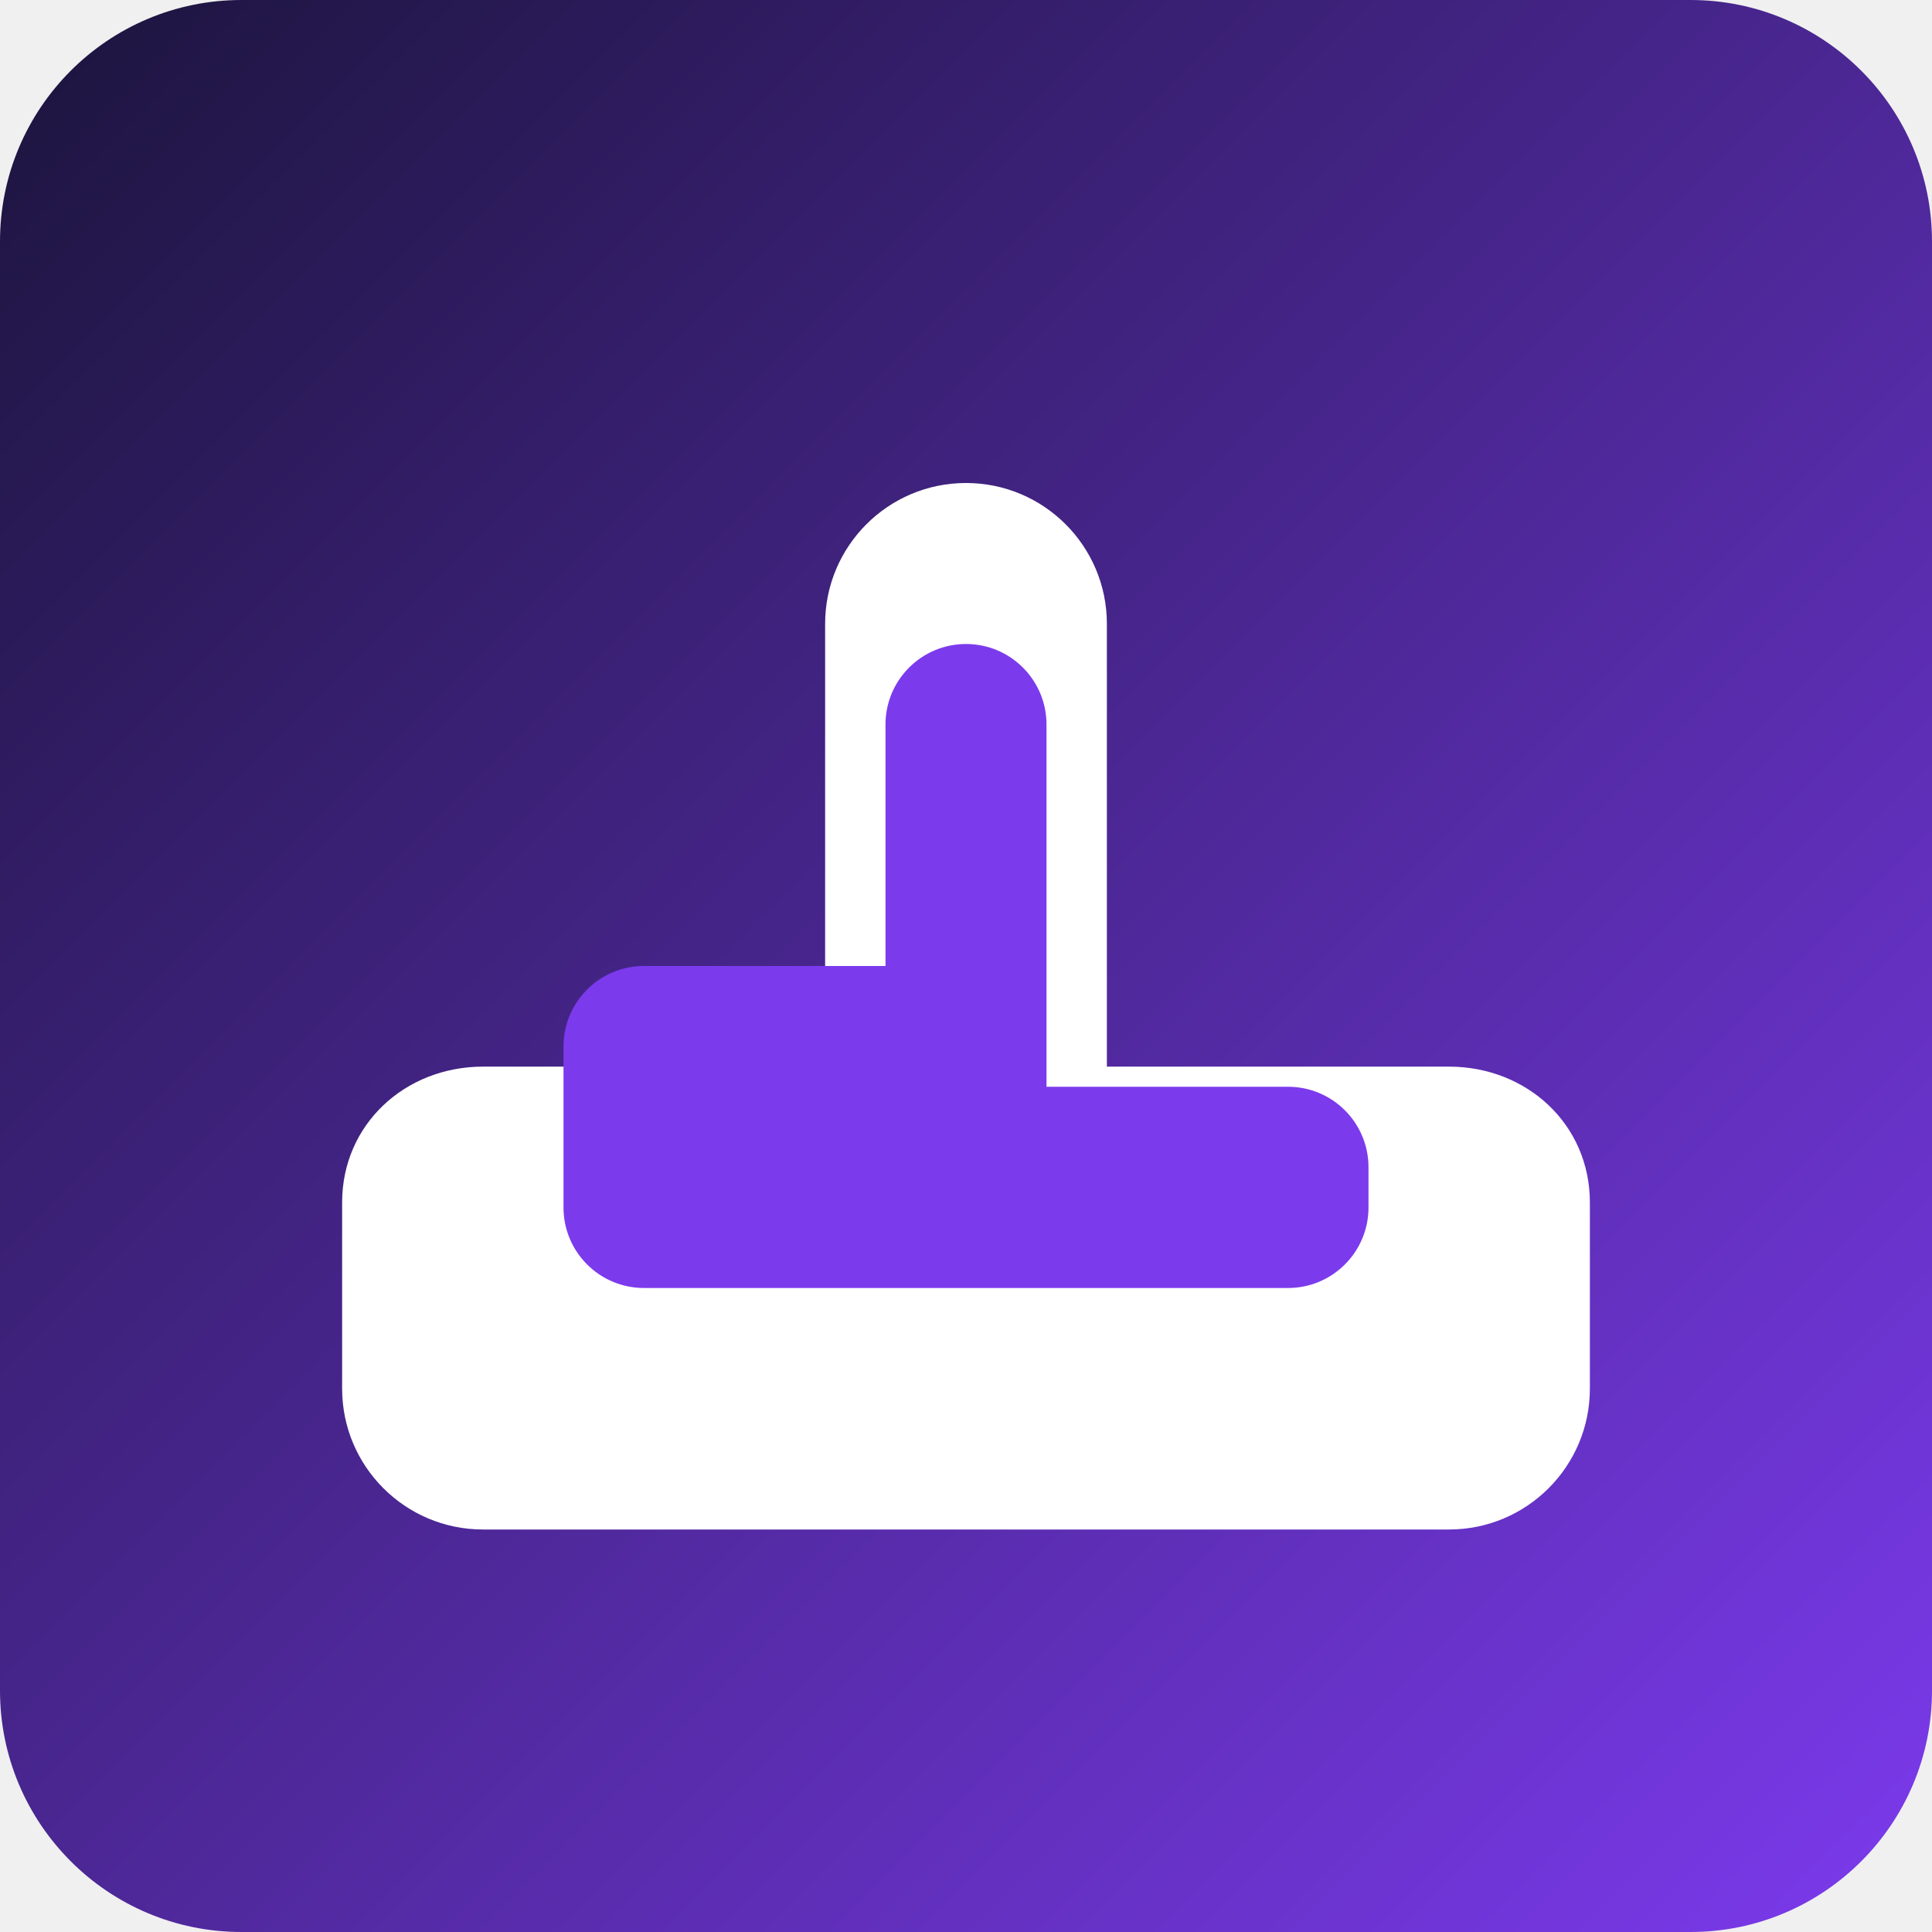
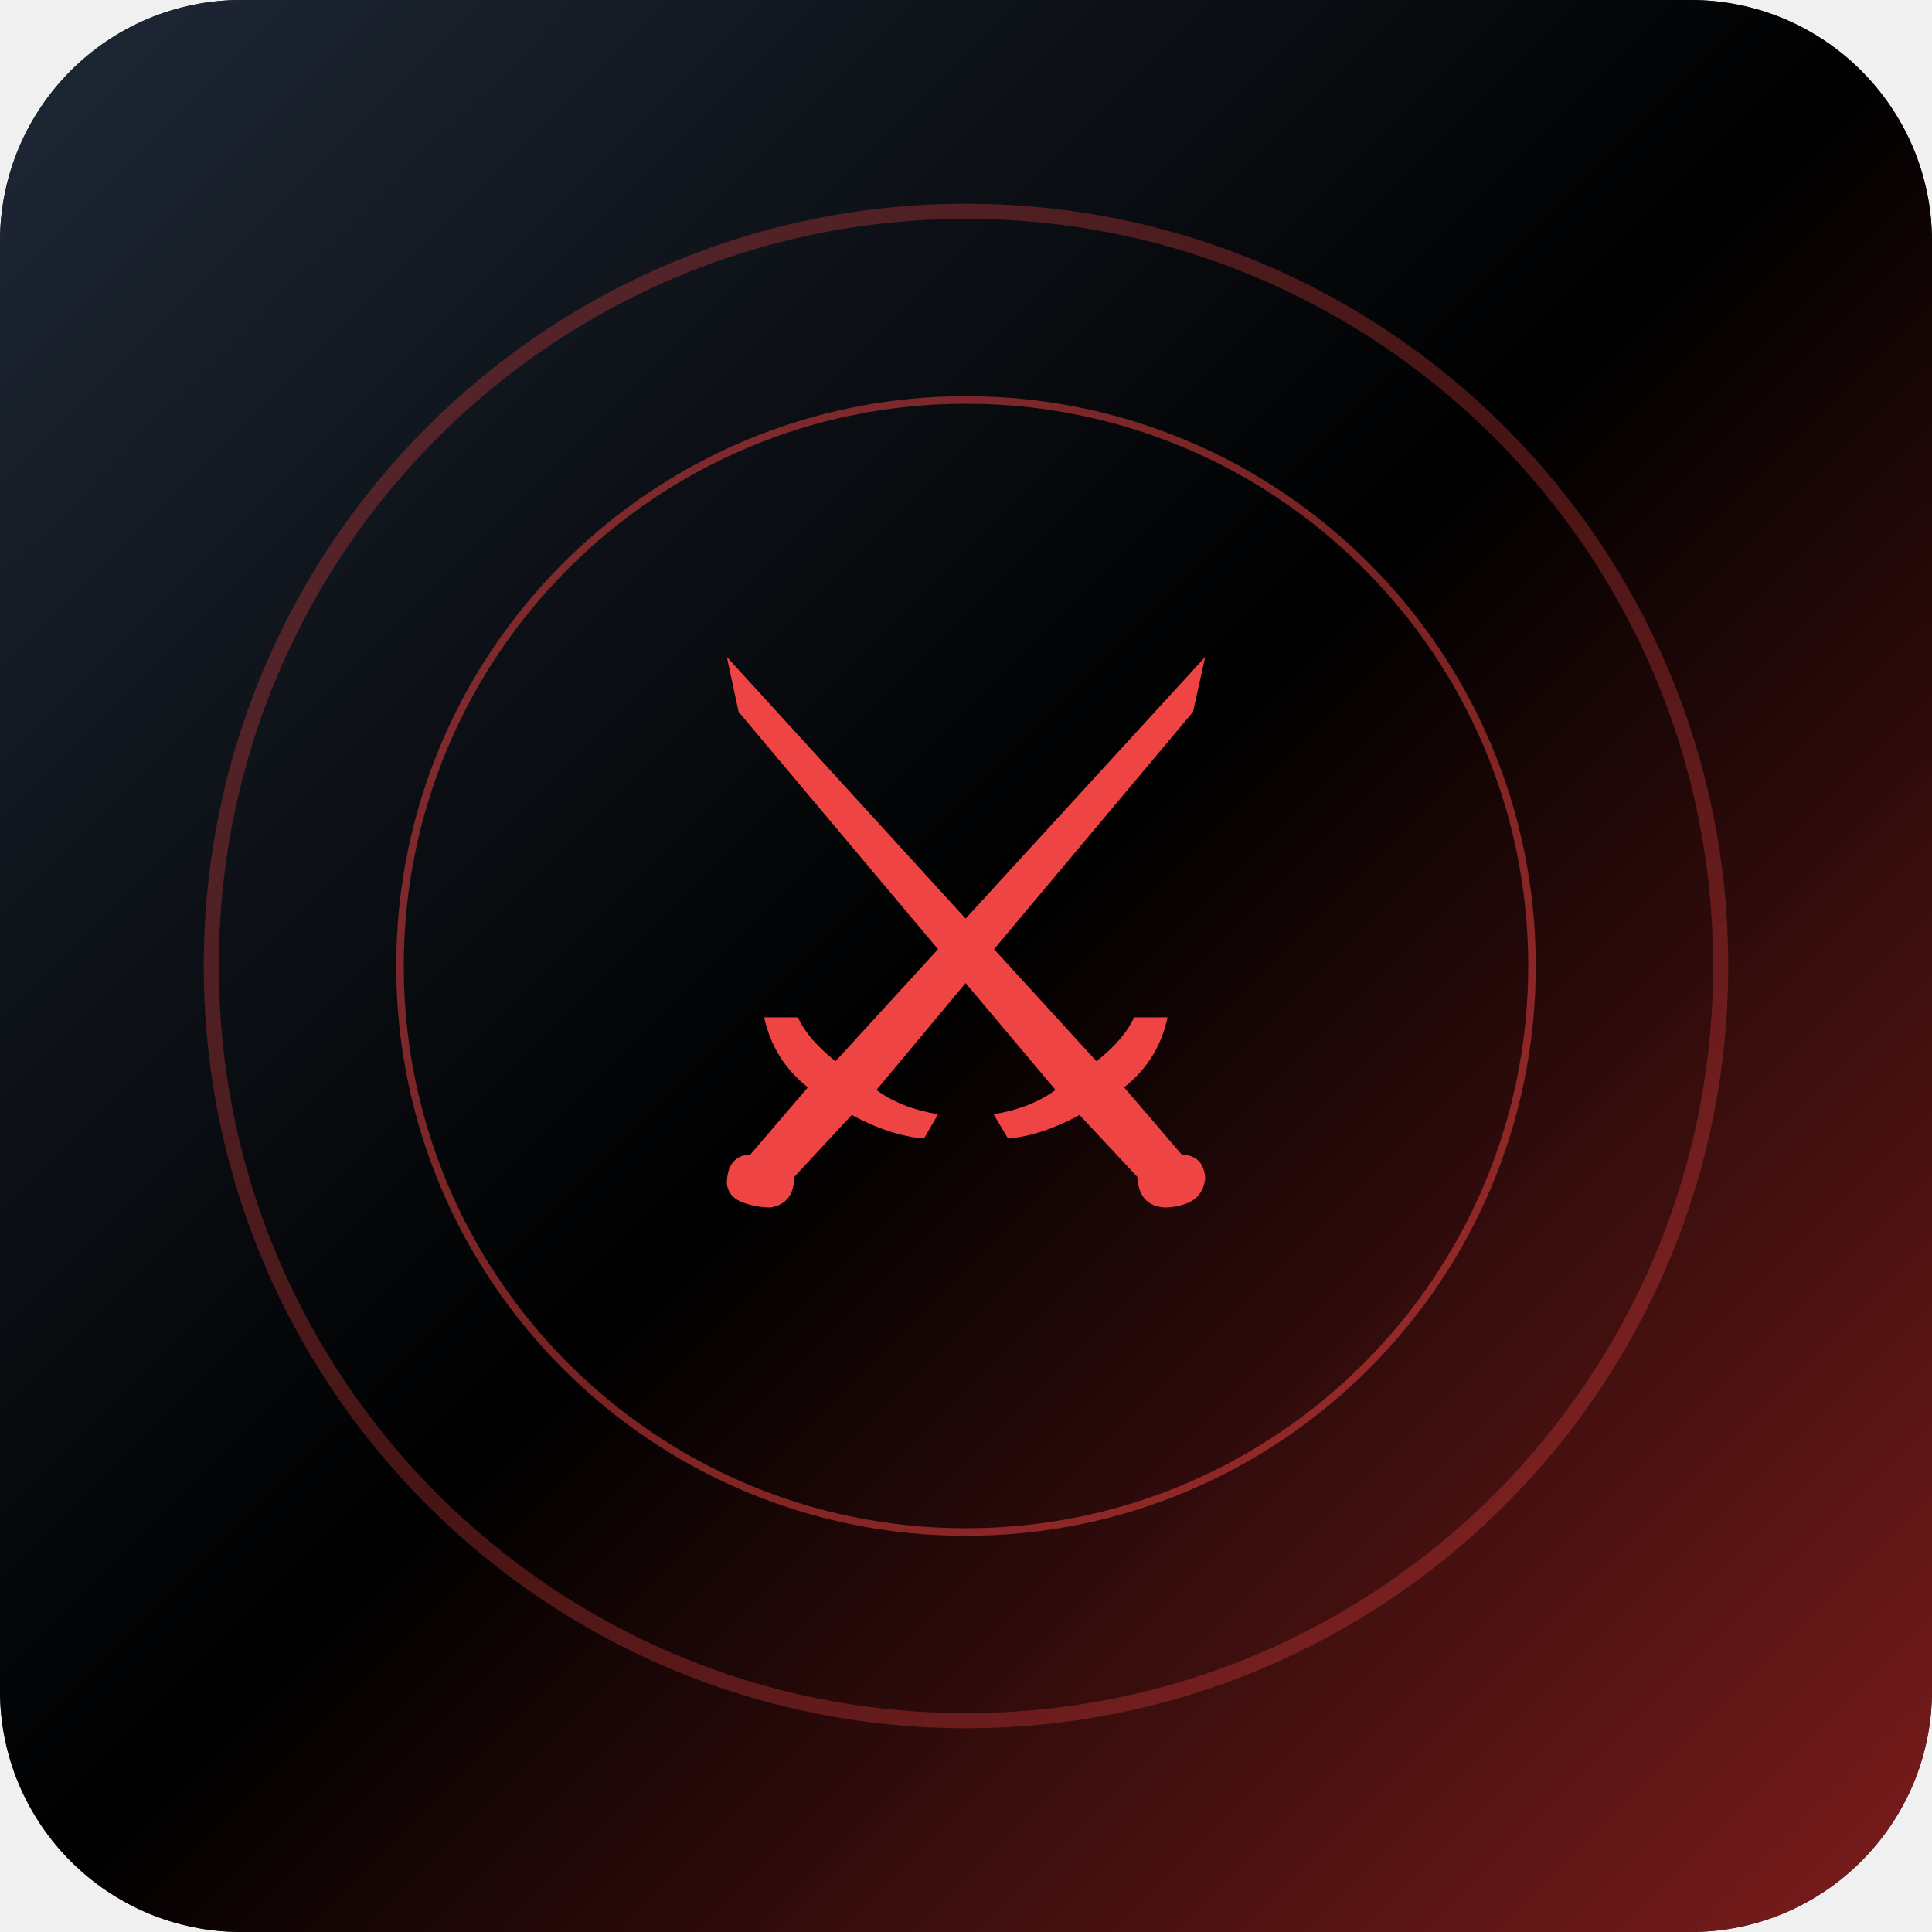
- <svg xmlns="http://www.w3.org/2000/svg" width="192" height="192" viewBox="0 0 192 192" fill="none">
-   <rect width="192" height="192" rx="24" fill="url(#gradient0_linear_1_1)" />
-   <path d="M96 48C88.269 48 82 54.269 82 62V106H48C40.269 106 34 111.731 34 119.5V138C34 145.731 40.269 152 48 152H144C151.731 152 158 145.731 158 138V119.5C158 111.731 151.731 106 144 106H110V62C110 54.269 103.731 48 96 48Z" fill="#FFFFFF" />
-   <path d="M96 64C91.582 64 88 67.582 88 72V96H64C59.582 96 56 99.582 56 104V120C56 124.418 59.582 128 64 128H128C132.418 128 136 124.418 136 120V116C136 111.582 132.418 108 128 108H104V72C104 67.582 100.418 64 96 64Z" fill="#7C3AED" />
+ <svg xmlns="http://www.w3.org/2000/svg" width="512" height="512" viewBox="0 0 512 512" fill="none">
+   <rect width="512" height="512" rx="64" fill="#1F2937" />
+   <rect width="512" height="512" rx="64" fill="url(#darkGradient)" />
  <defs>
-     <linearGradient id="gradient0_linear_1_1" x1="0" y1="0" x2="192" y2="192" gradientUnits="userSpaceOnUse">
-       <stop stop-color="#1B143C" />
-       <stop offset="1" stop-color="#7C3AED" />
+     <linearGradient id="darkGradient" x1="0%" y1="0%" x2="100%" y2="100%">
+       <stop offset="0%" style="stop-color:#1F2937;stop-opacity:1" />
+       <stop offset="50%" style="stop-color:#000000;stop-opacity:1" />
+       <stop offset="100%" style="stop-color:#7F1D1D;stop-opacity:1" />
    </linearGradient>
  </defs>
+   <text x="256" y="320" font-family="Arial, sans-serif" font-size="200" font-weight="bold" text-anchor="middle" fill="#EF4444">⚔️</text>
+   <circle cx="256" cy="256" r="200" fill="none" stroke="#EF4444" stroke-width="4" opacity="0.3" />
+   <circle cx="256" cy="256" r="150" fill="none" stroke="#EF4444" stroke-width="2" opacity="0.5" />
</svg>
